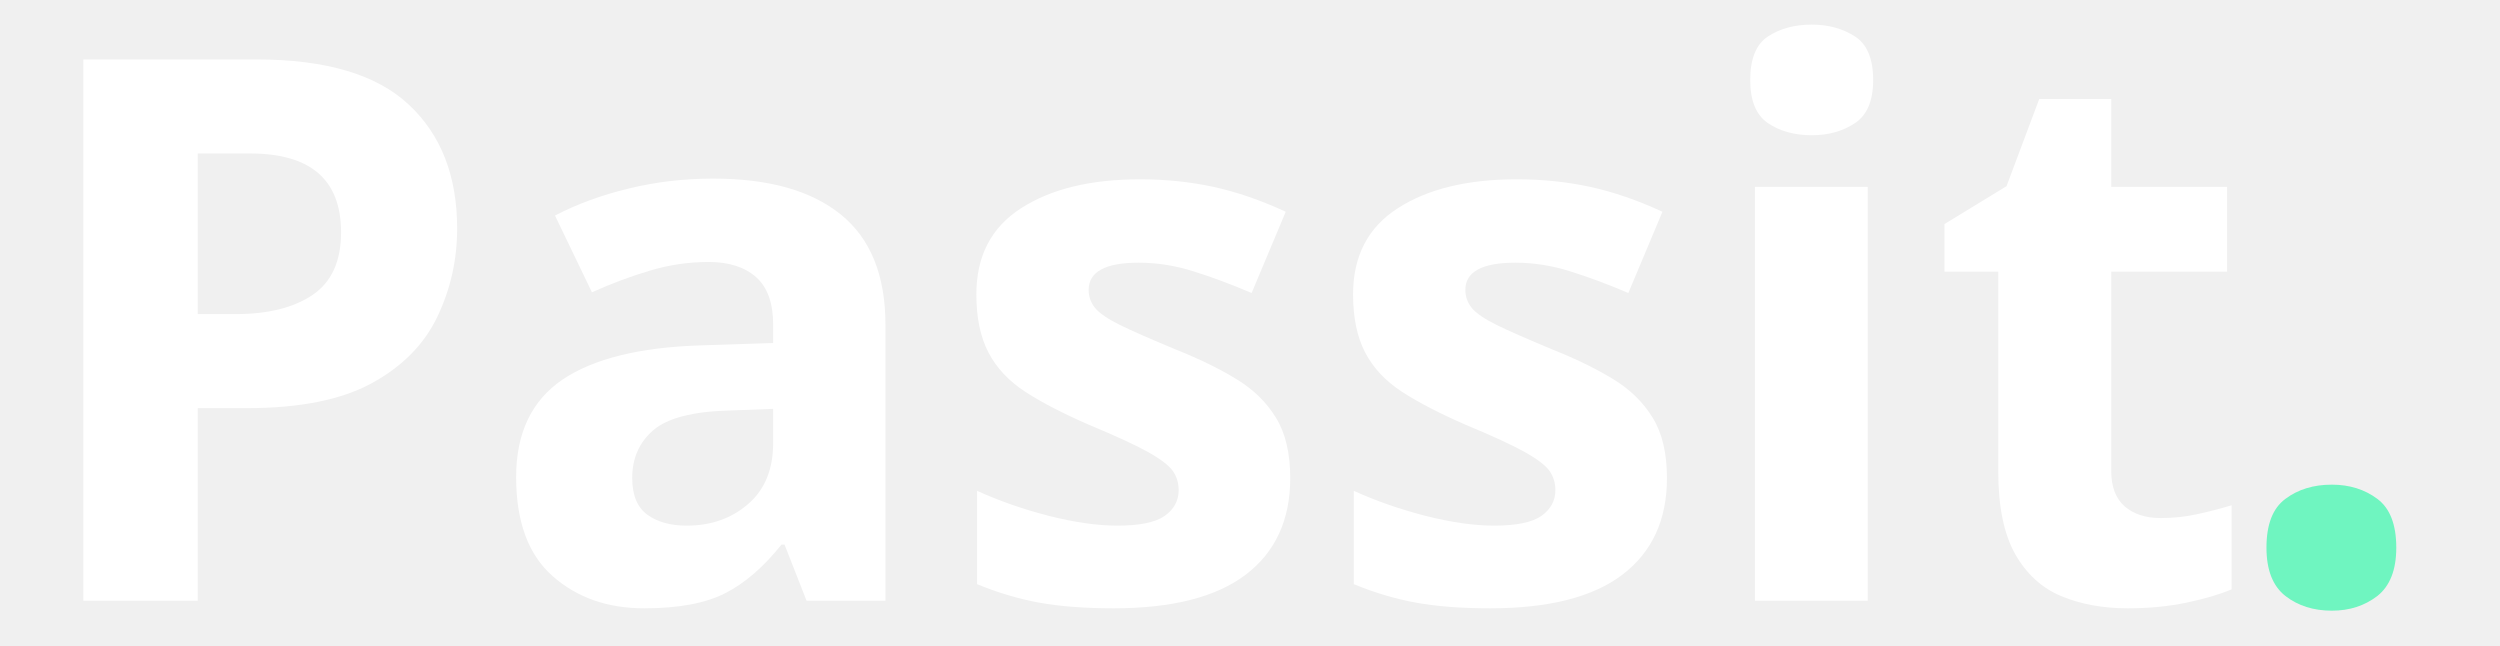
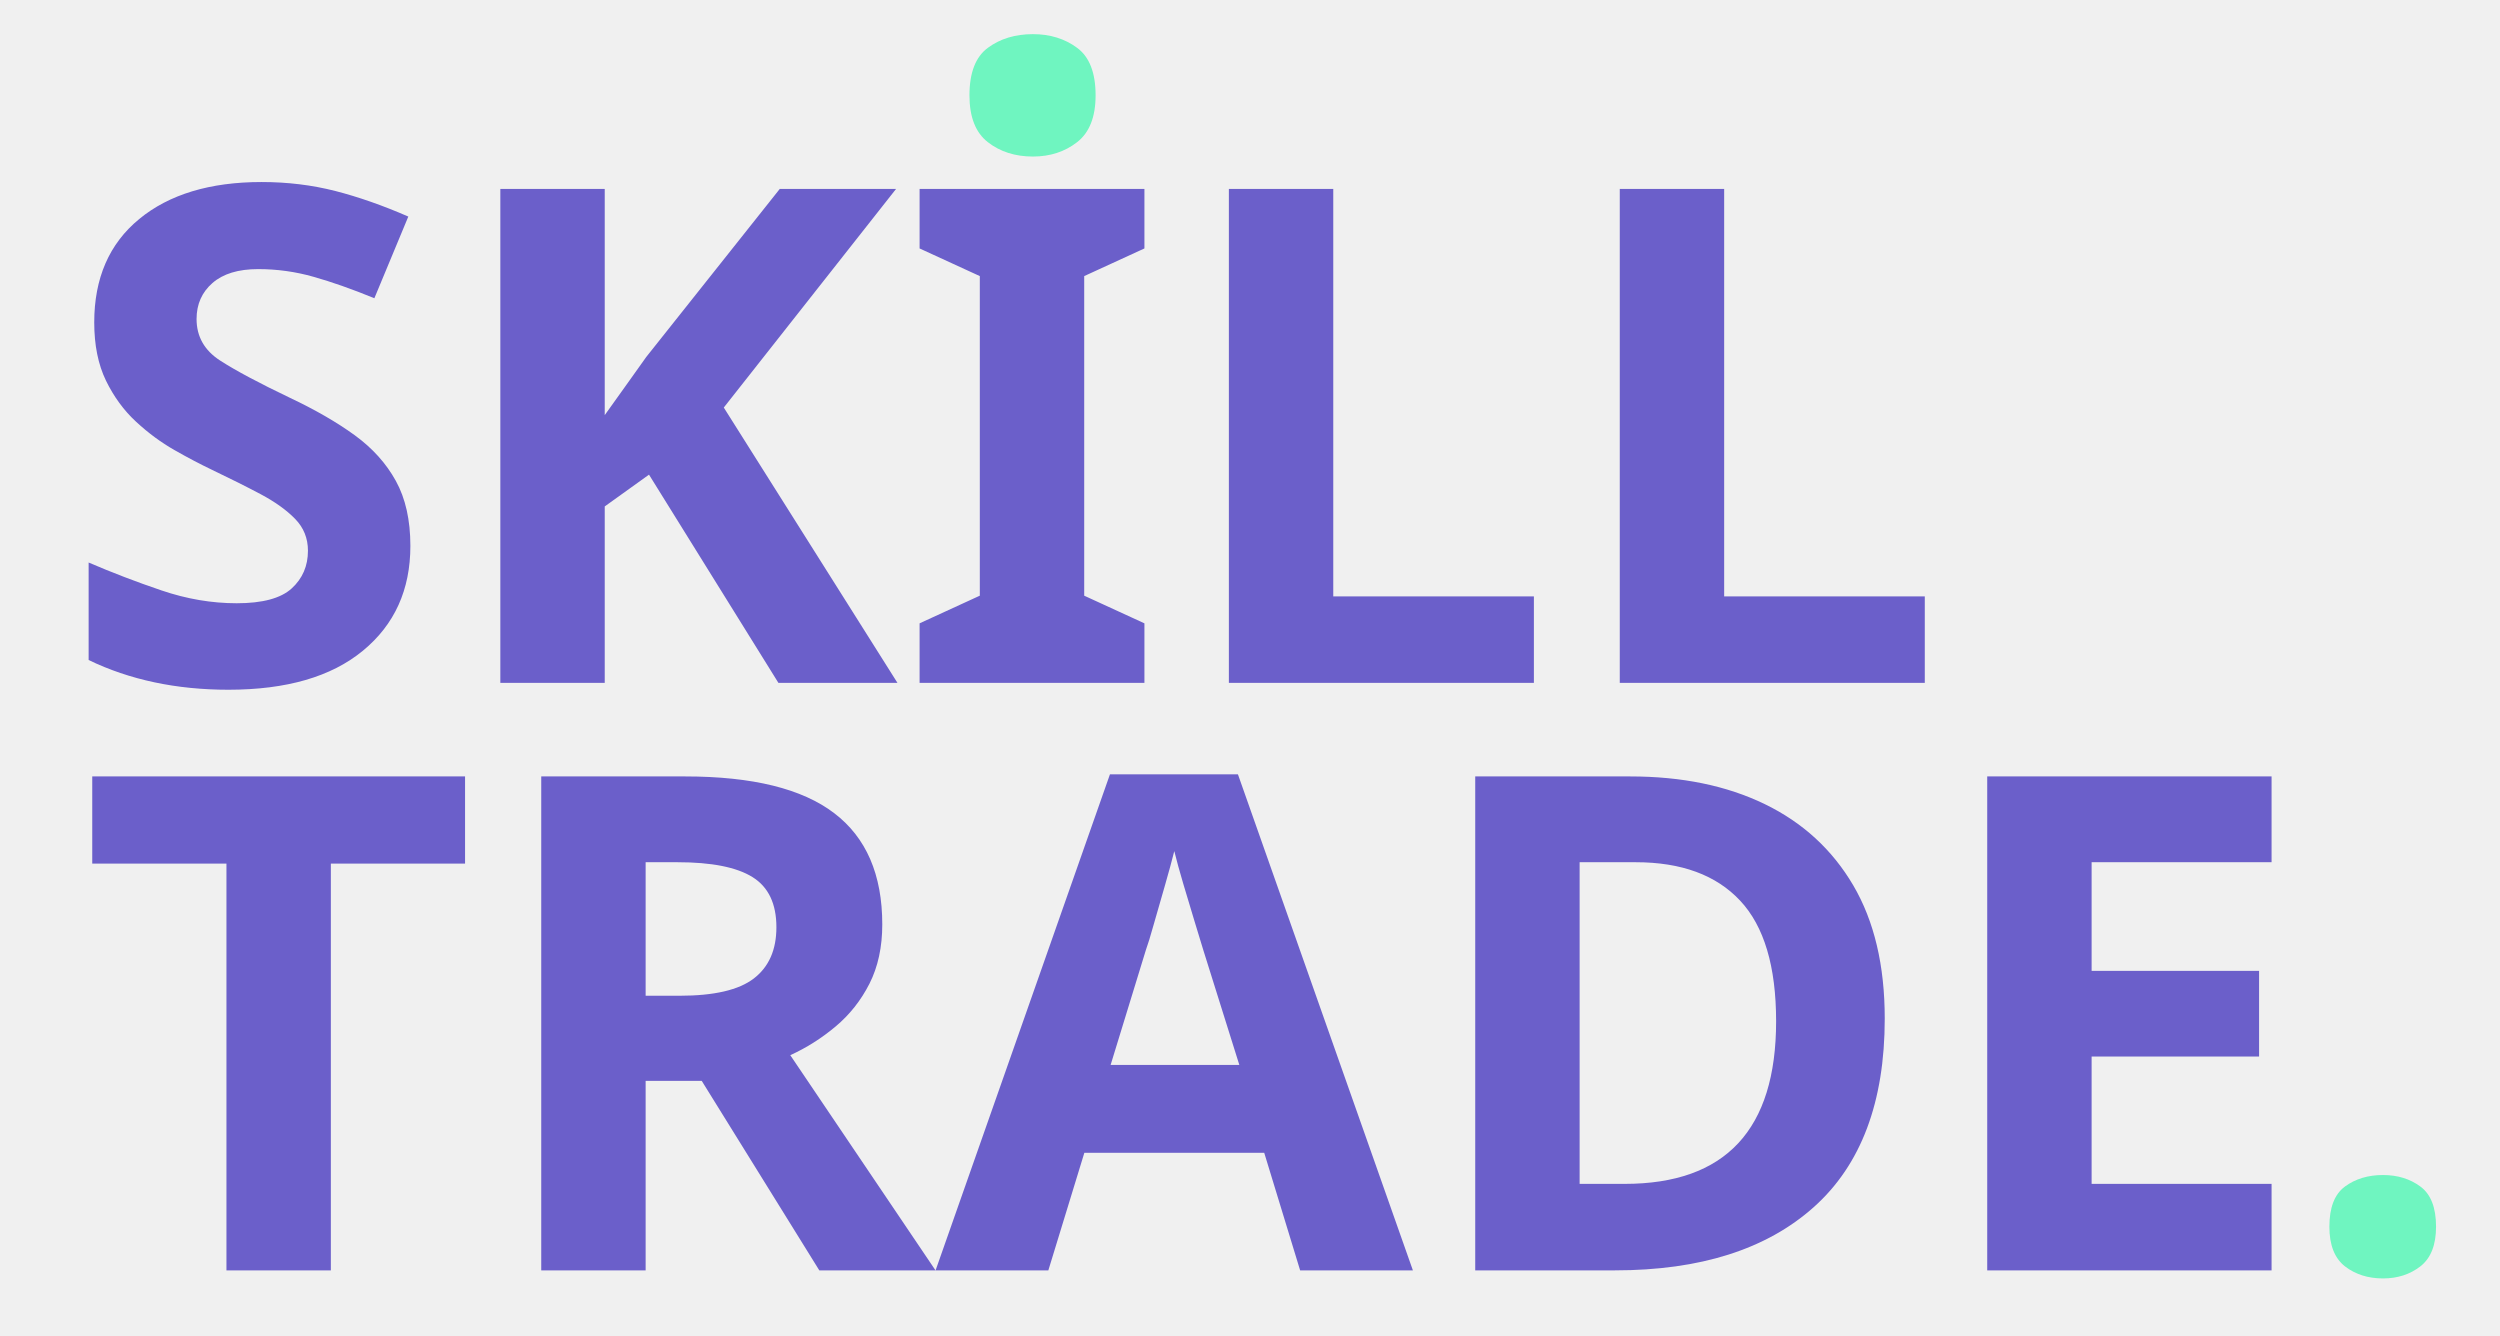
- <svg xmlns="http://www.w3.org/2000/svg" width="100%" height="100%" viewBox="0 0 1080 279" version="1.1" xml:space="preserve" style="fill-rule:evenodd;clip-rule:evenodd;stroke-linejoin:round;stroke-miterlimit:2;">
-   <g transform="matrix(6.549564,0,0,6.549564,-1323.085,-1498.658)">
-     <text x="203.009px" y="268.442px" style="font-family:'PlusJakartaSans-ExtraBold', 'Plus Jakarta Sans';font-weight:800;font-size:50px;fill:white;">P<tspan x="233.959px " y="268.442px ">a</tspan>ssit</text>
-     <text x="348.659px" y="268.442px" style="font-family:'PlusJakartaSans-ExtraBold', 'Plus Jakarta Sans';font-weight:800;font-size:50px;fill:rgb(111,245,192);">.</text>
+ <svg xmlns="http://www.w3.org/2000/svg" width="100%" height="100%" viewBox="0 0 397 212" version="1.1" xml:space="preserve" style="fill-rule:evenodd;clip-rule:evenodd;stroke-linejoin:round;stroke-miterlimit:2;">
+   <g id="LIght">
+     <text x="9.026px" y="108.434px" style="font-family:'PlusJakartaSans-ExtraBold', 'Plus Jakarta Sans';font-weight:800;font-size:109.866px;fill:#6b5fca;">SKILL</text>
+     <text x="12.445px" y="201.735px" style="font-family:'PlusJakartaSans-ExtraBold', 'Plus Jakarta Sans';font-weight:800;font-size:109.866px;fill:#6b5fca;">TRADE</text>
+     <text x="147.279px" y="23.343px" style="font-family:'PlusJakartaSans-ExtraBold', 'Plus Jakarta Sans';font-weight:800;font-size:117.126px;fill:#6ff5c0;">.</text>
+     <text x="364.266px" y="201.735px" style="font-family:'PlusJakartaSans-ExtraBold', 'Plus Jakarta Sans';font-weight:800;font-size:99.002px;fill:#6ff5c0;">.</text>
  </g>
</svg>
